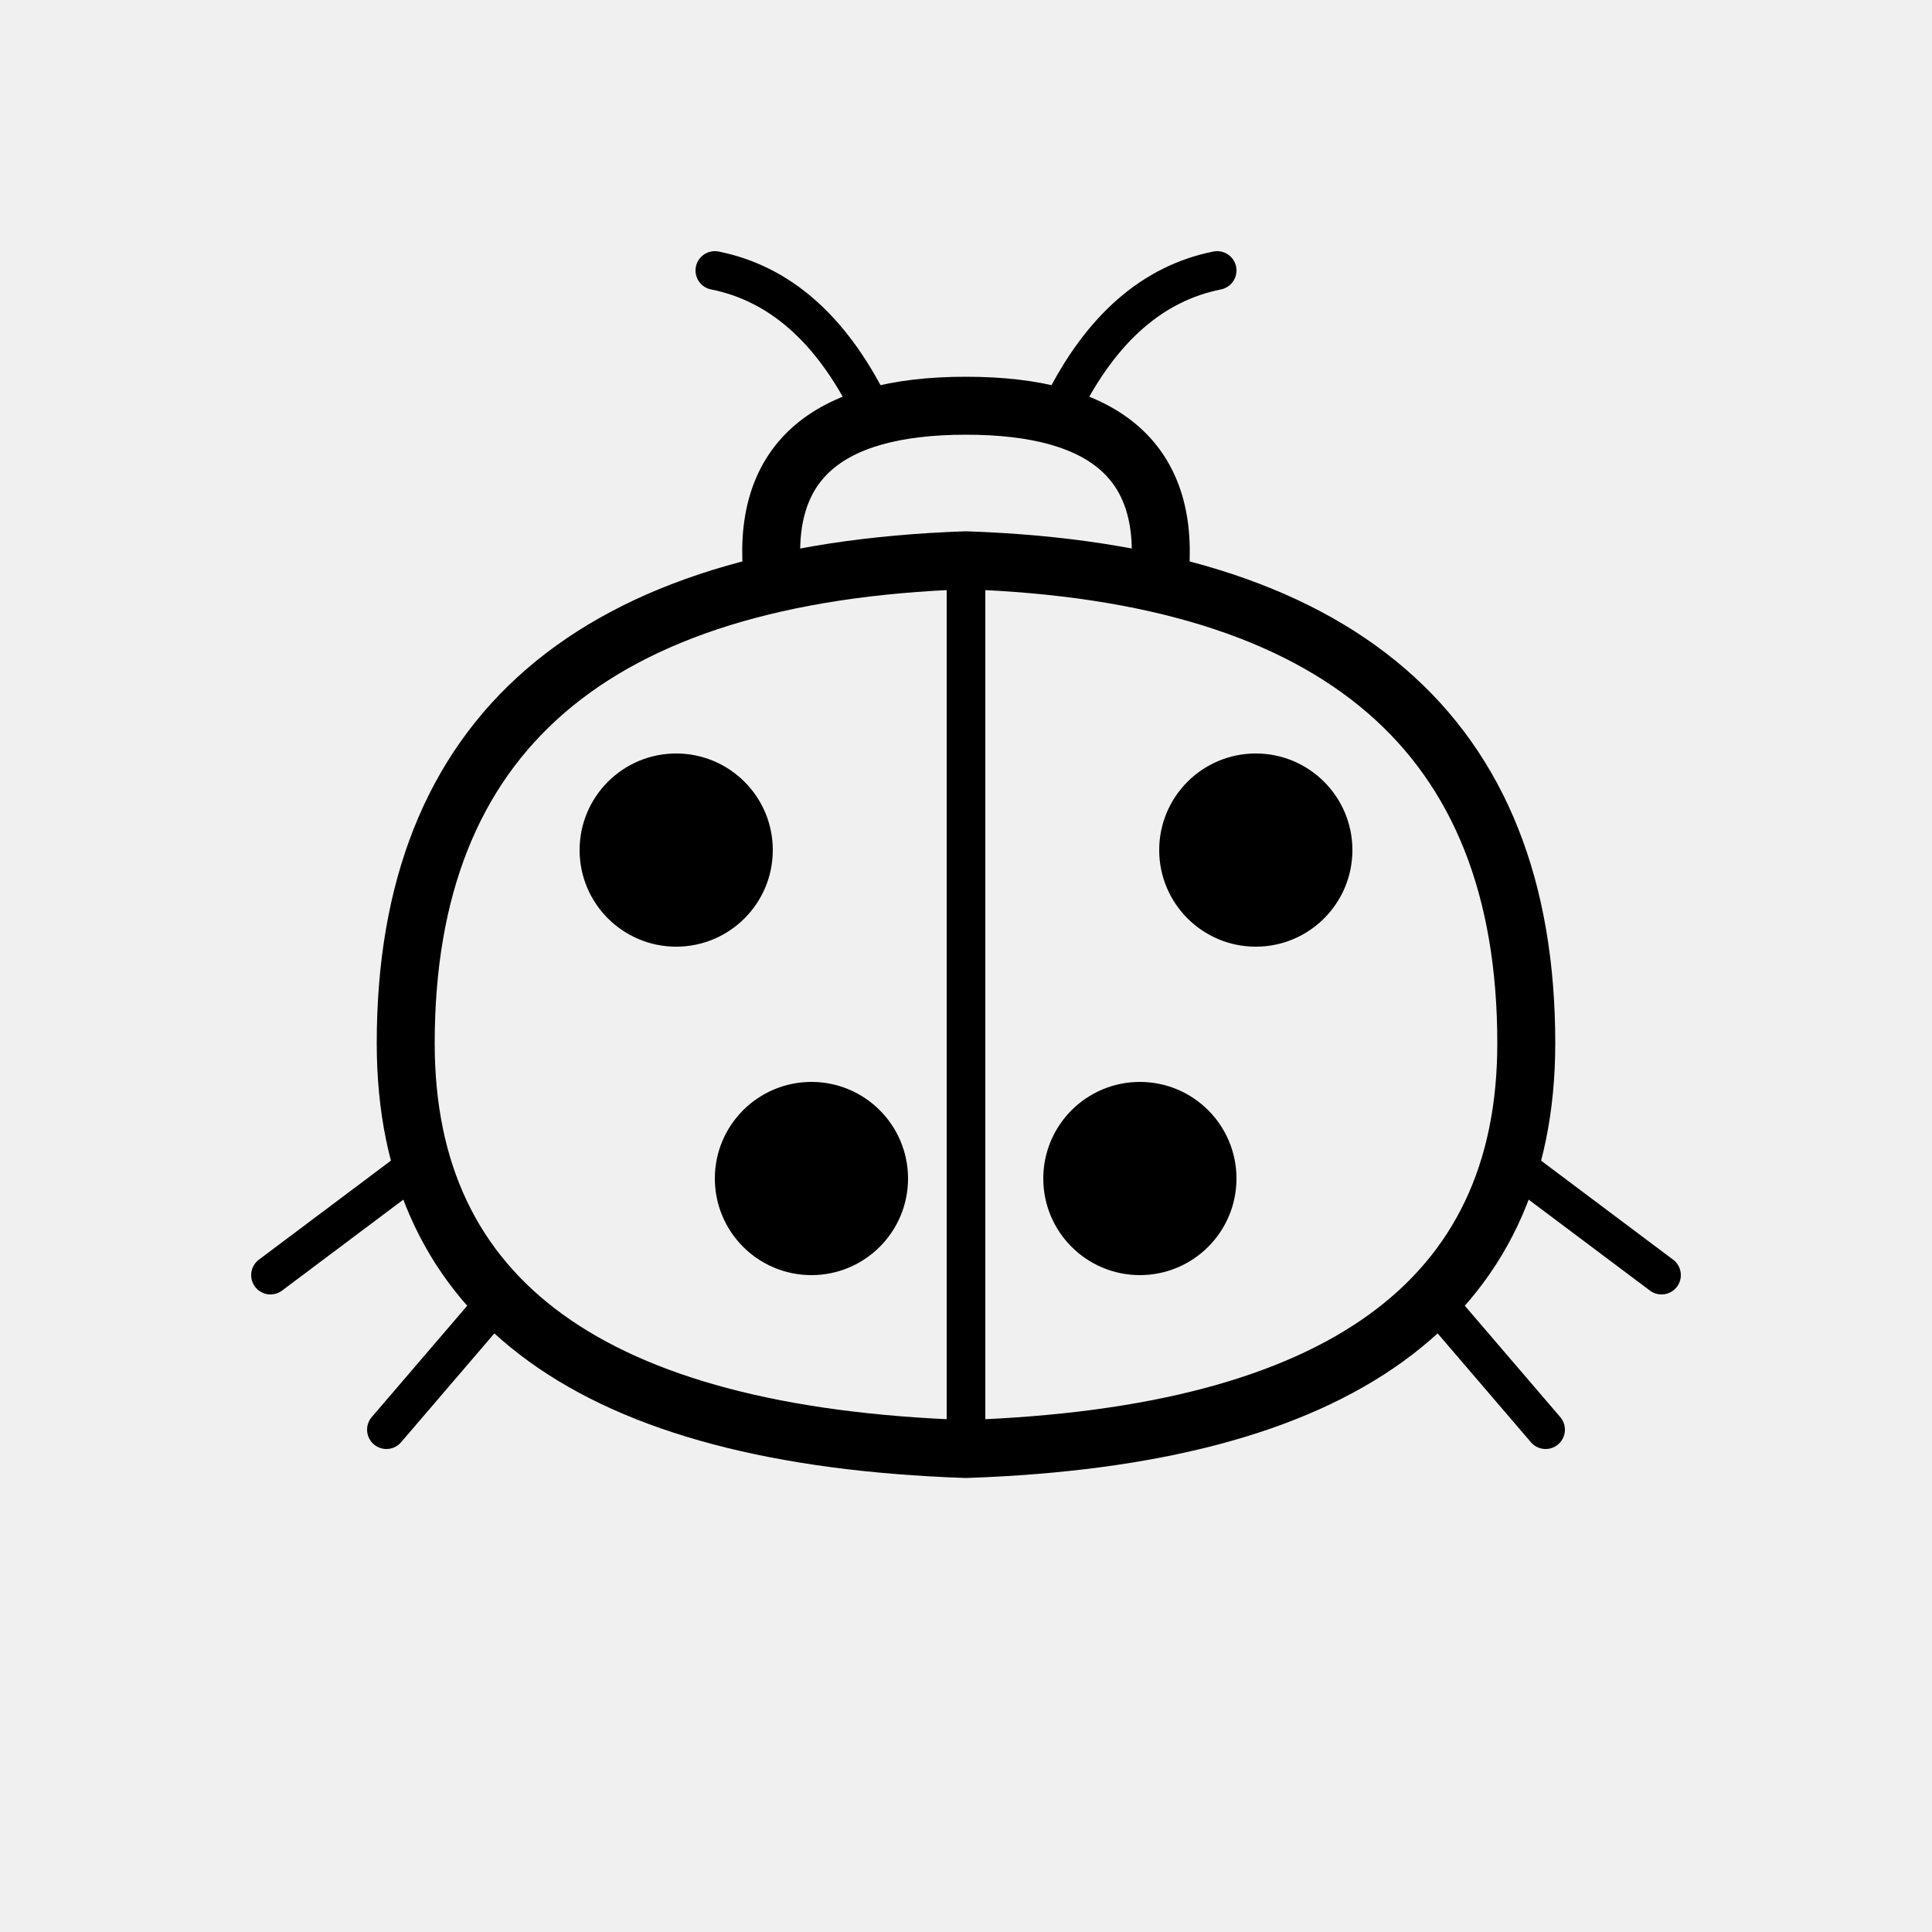
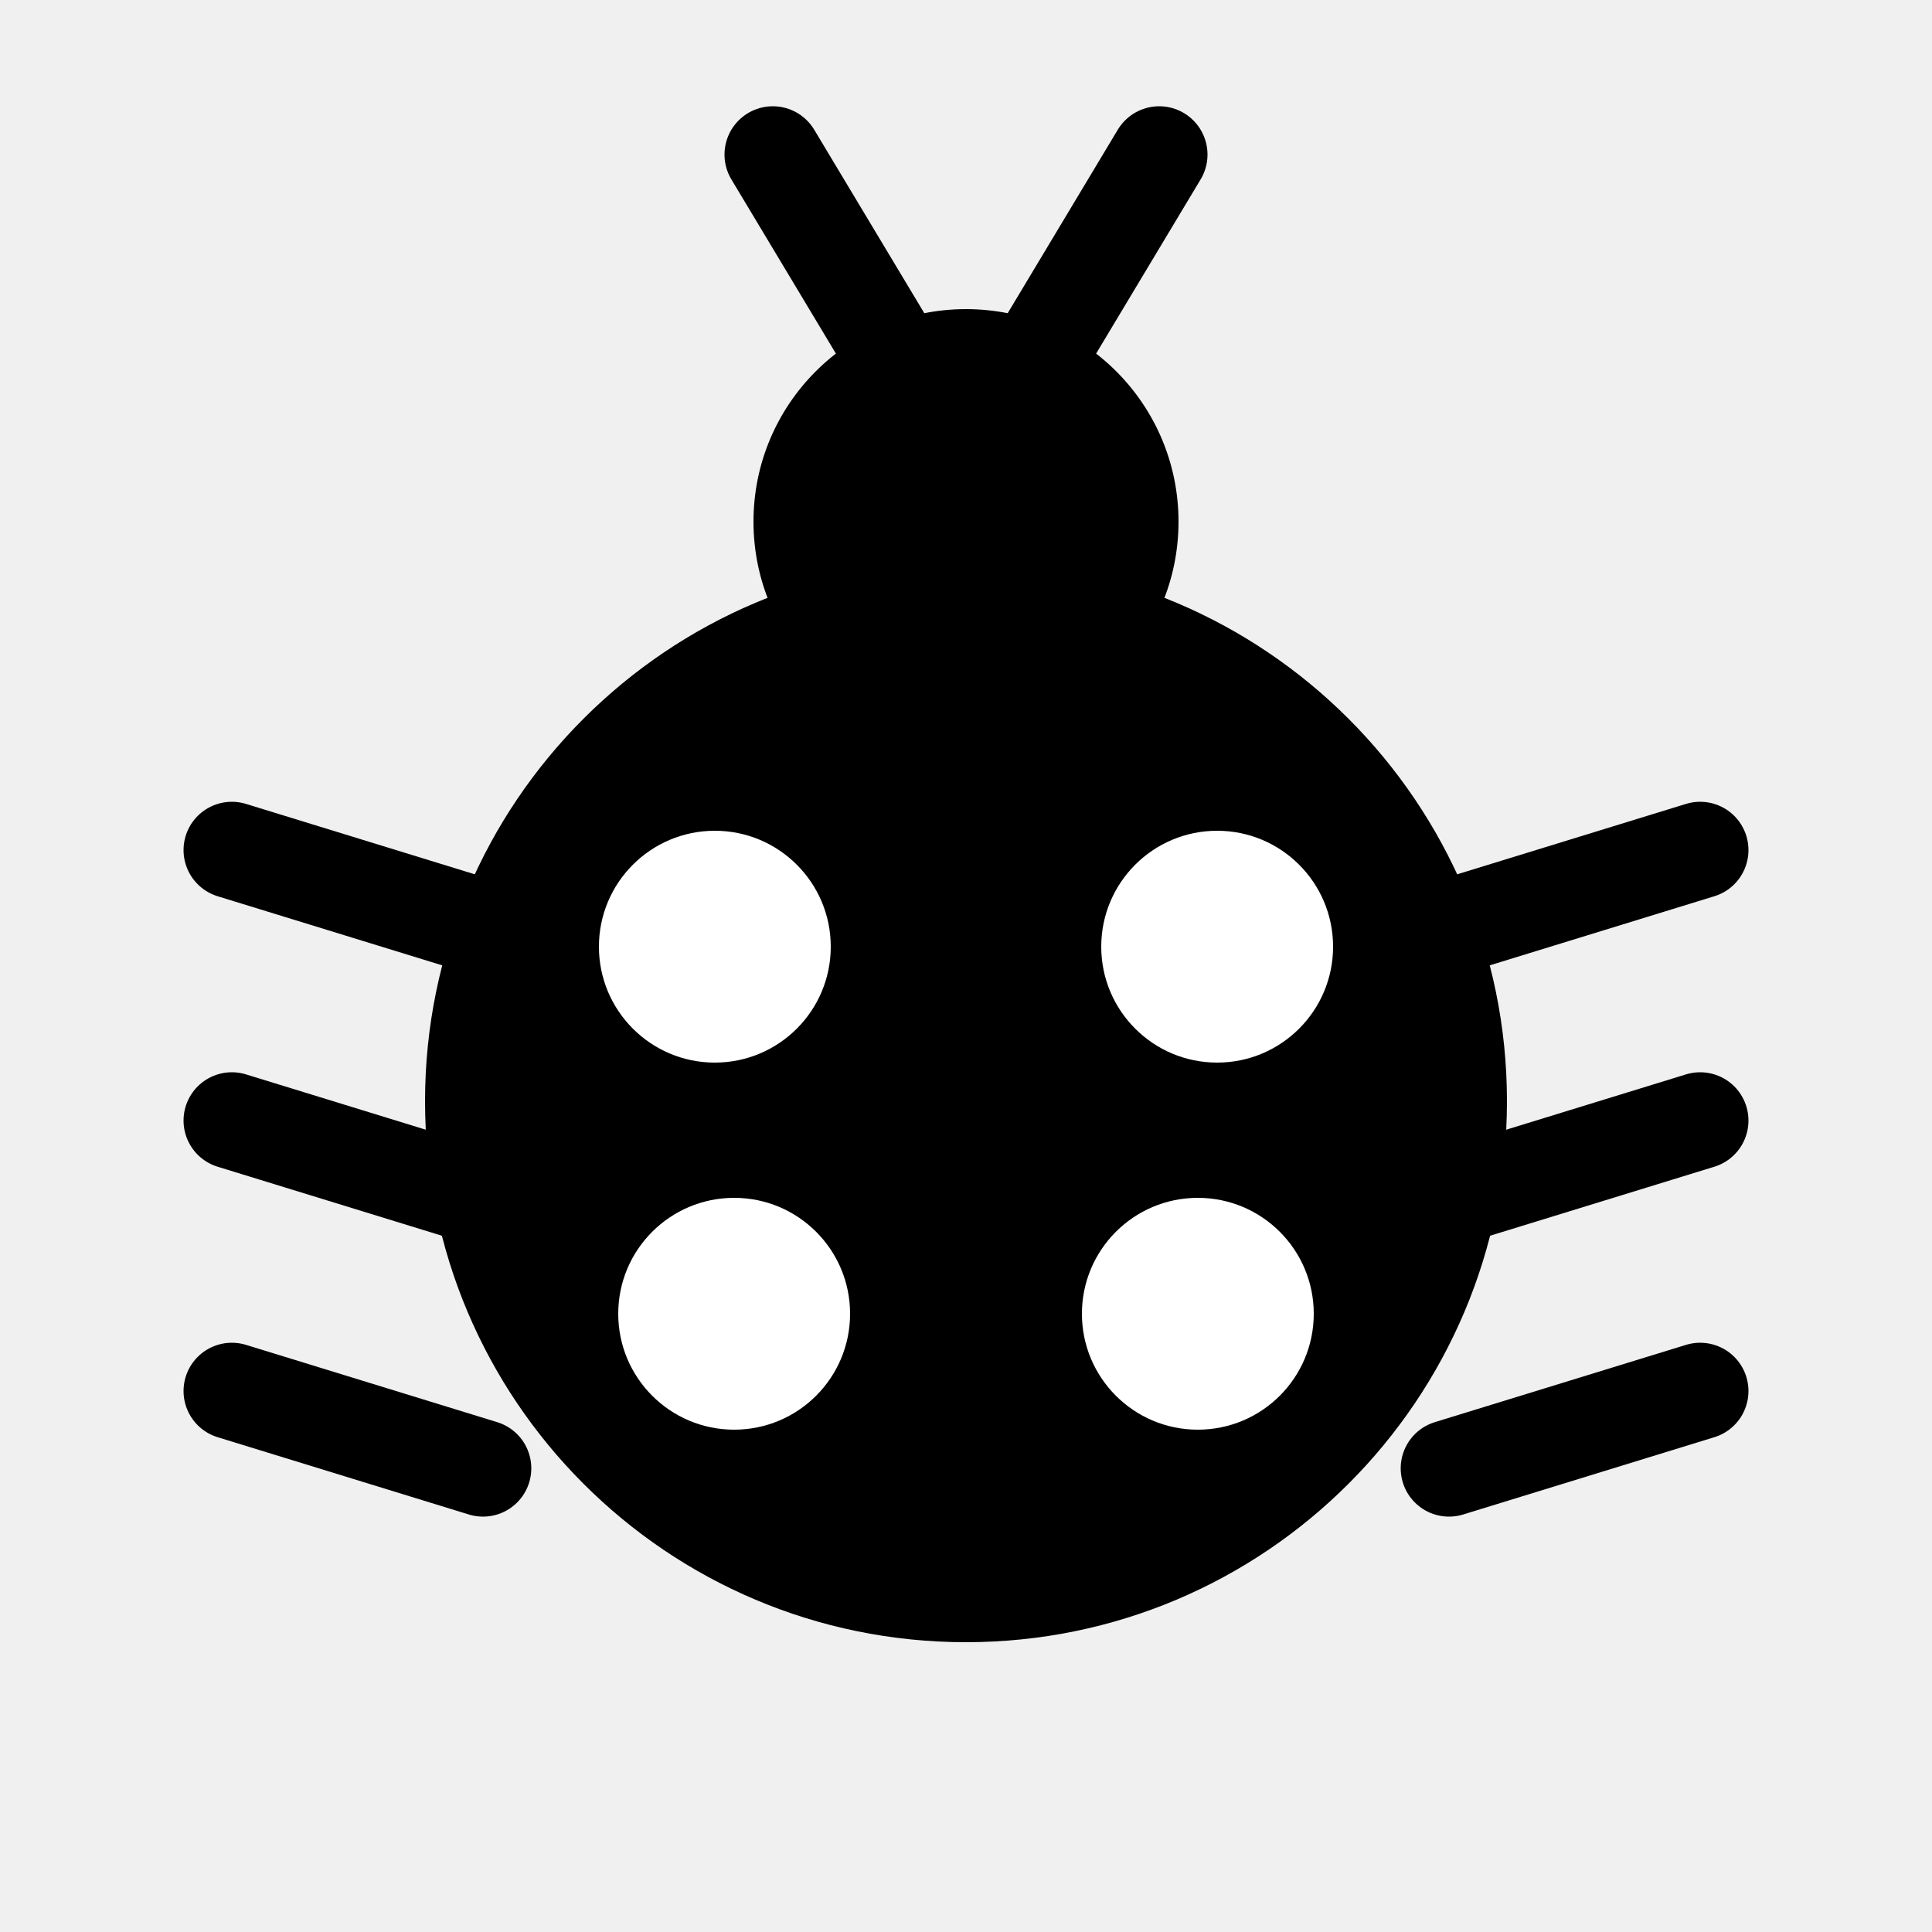
<svg xmlns="http://www.w3.org/2000/svg" viewBox="0 0 200 200">
-   <g fill="none" stroke="#000000" stroke-width="6" stroke-linecap="round" stroke-linejoin="round">
-     <path d="M 42,108 Q 42,60 100,58 Q 158,60 158,108 Q 158,148 100,150 Q 42,148 42,108 Z" />
-     <path d="M 100,58 L 100,150" stroke-width="4" />
-     <path d="M 80,60 Q 78,42 100,42 Q 122,42 120,60" />
-     <path d="M 90,42 Q 84,30 74,28" stroke-width="4" />
-     <path d="M 110,42 Q 116,30 126,28" stroke-width="4" />
-     <circle cx="70" cy="88" r="7" fill="#000000" />
-     <circle cx="84" cy="122" r="7" fill="#000000" />
-     <circle cx="130" cy="88" r="7" fill="#000000" />
-     <circle cx="118" cy="122" r="7" fill="#000000" />
-     <path d="M 44,120 L 28,132 M 52,134 L 40,148 M 156,120 L 172,132 M 148,134 L 160,148" stroke-width="4" />
-   </g>
+   <circle cx="100" cy="114" r="56" fill="#000000" />
+   <circle cx="100" cy="54" r="22" fill="#000000" />
+   <circle cx="74" cy="98" r="12" fill="#ffffff" />
+   <circle cx="126" cy="98" r="12" fill="#ffffff" />
+   <circle cx="76" cy="136" r="12" fill="#ffffff" />
+   <circle cx="124" cy="136" r="12" fill="#ffffff" />
+   <path d="M 92,36 L 80,16" fill="none" stroke="#000000" stroke-width="10" stroke-linecap="round" stroke-linejoin="round" />
+   <path d="M 108,36 L 120,16" fill="none" stroke="#000000" stroke-width="10" stroke-linecap="round" stroke-linejoin="round" />
+   <path d="M 50,96 L 24,88" fill="none" stroke="#000000" stroke-width="10" stroke-linecap="round" stroke-linejoin="round" />
+   <path d="M 150,96 L 176,88" fill="none" stroke="#000000" stroke-width="10" stroke-linecap="round" stroke-linejoin="round" />
+   <path d="M 50,124 L 24,116" fill="none" stroke="#000000" stroke-width="10" stroke-linecap="round" stroke-linejoin="round" />
+   <path d="M 150,124 L 176,116" fill="none" stroke="#000000" stroke-width="10" stroke-linecap="round" stroke-linejoin="round" />
+   <path d="M 50,152 L 24,144" fill="none" stroke="#000000" stroke-width="10" stroke-linecap="round" stroke-linejoin="round" />
+   <path d="M 150,152 L 176,144" fill="none" stroke="#000000" stroke-width="10" stroke-linecap="round" stroke-linejoin="round" />
</svg>
